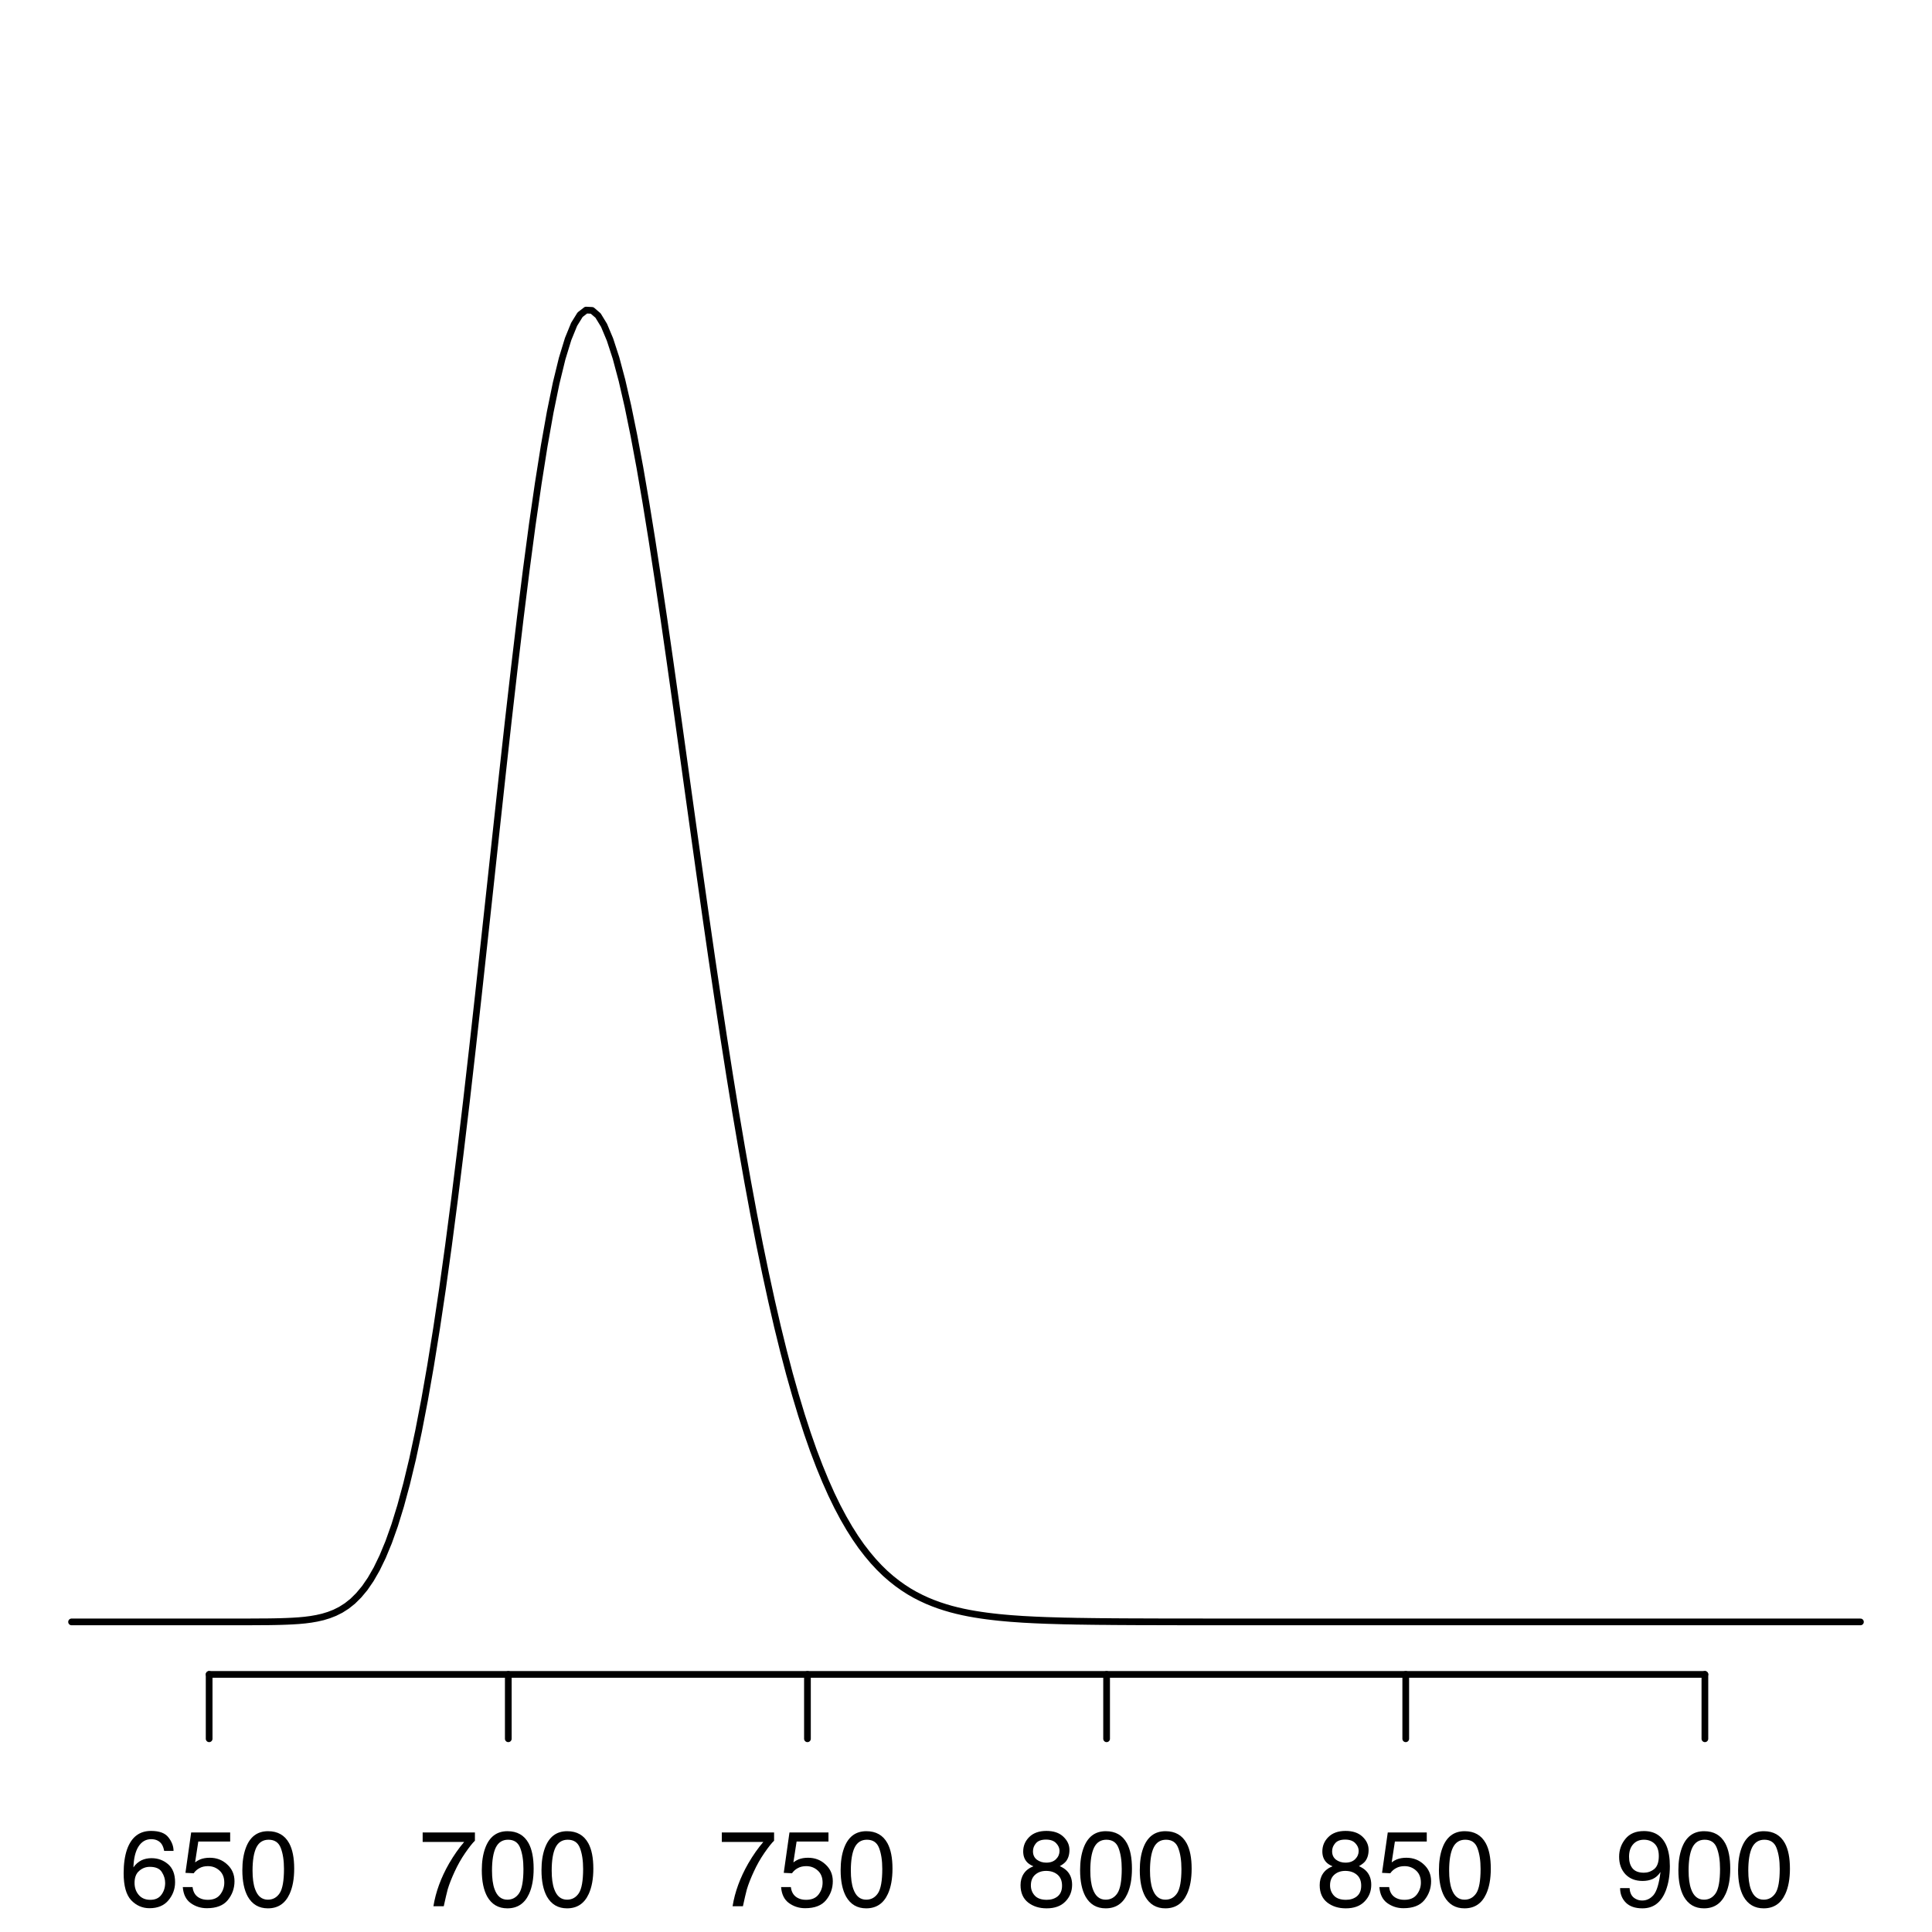
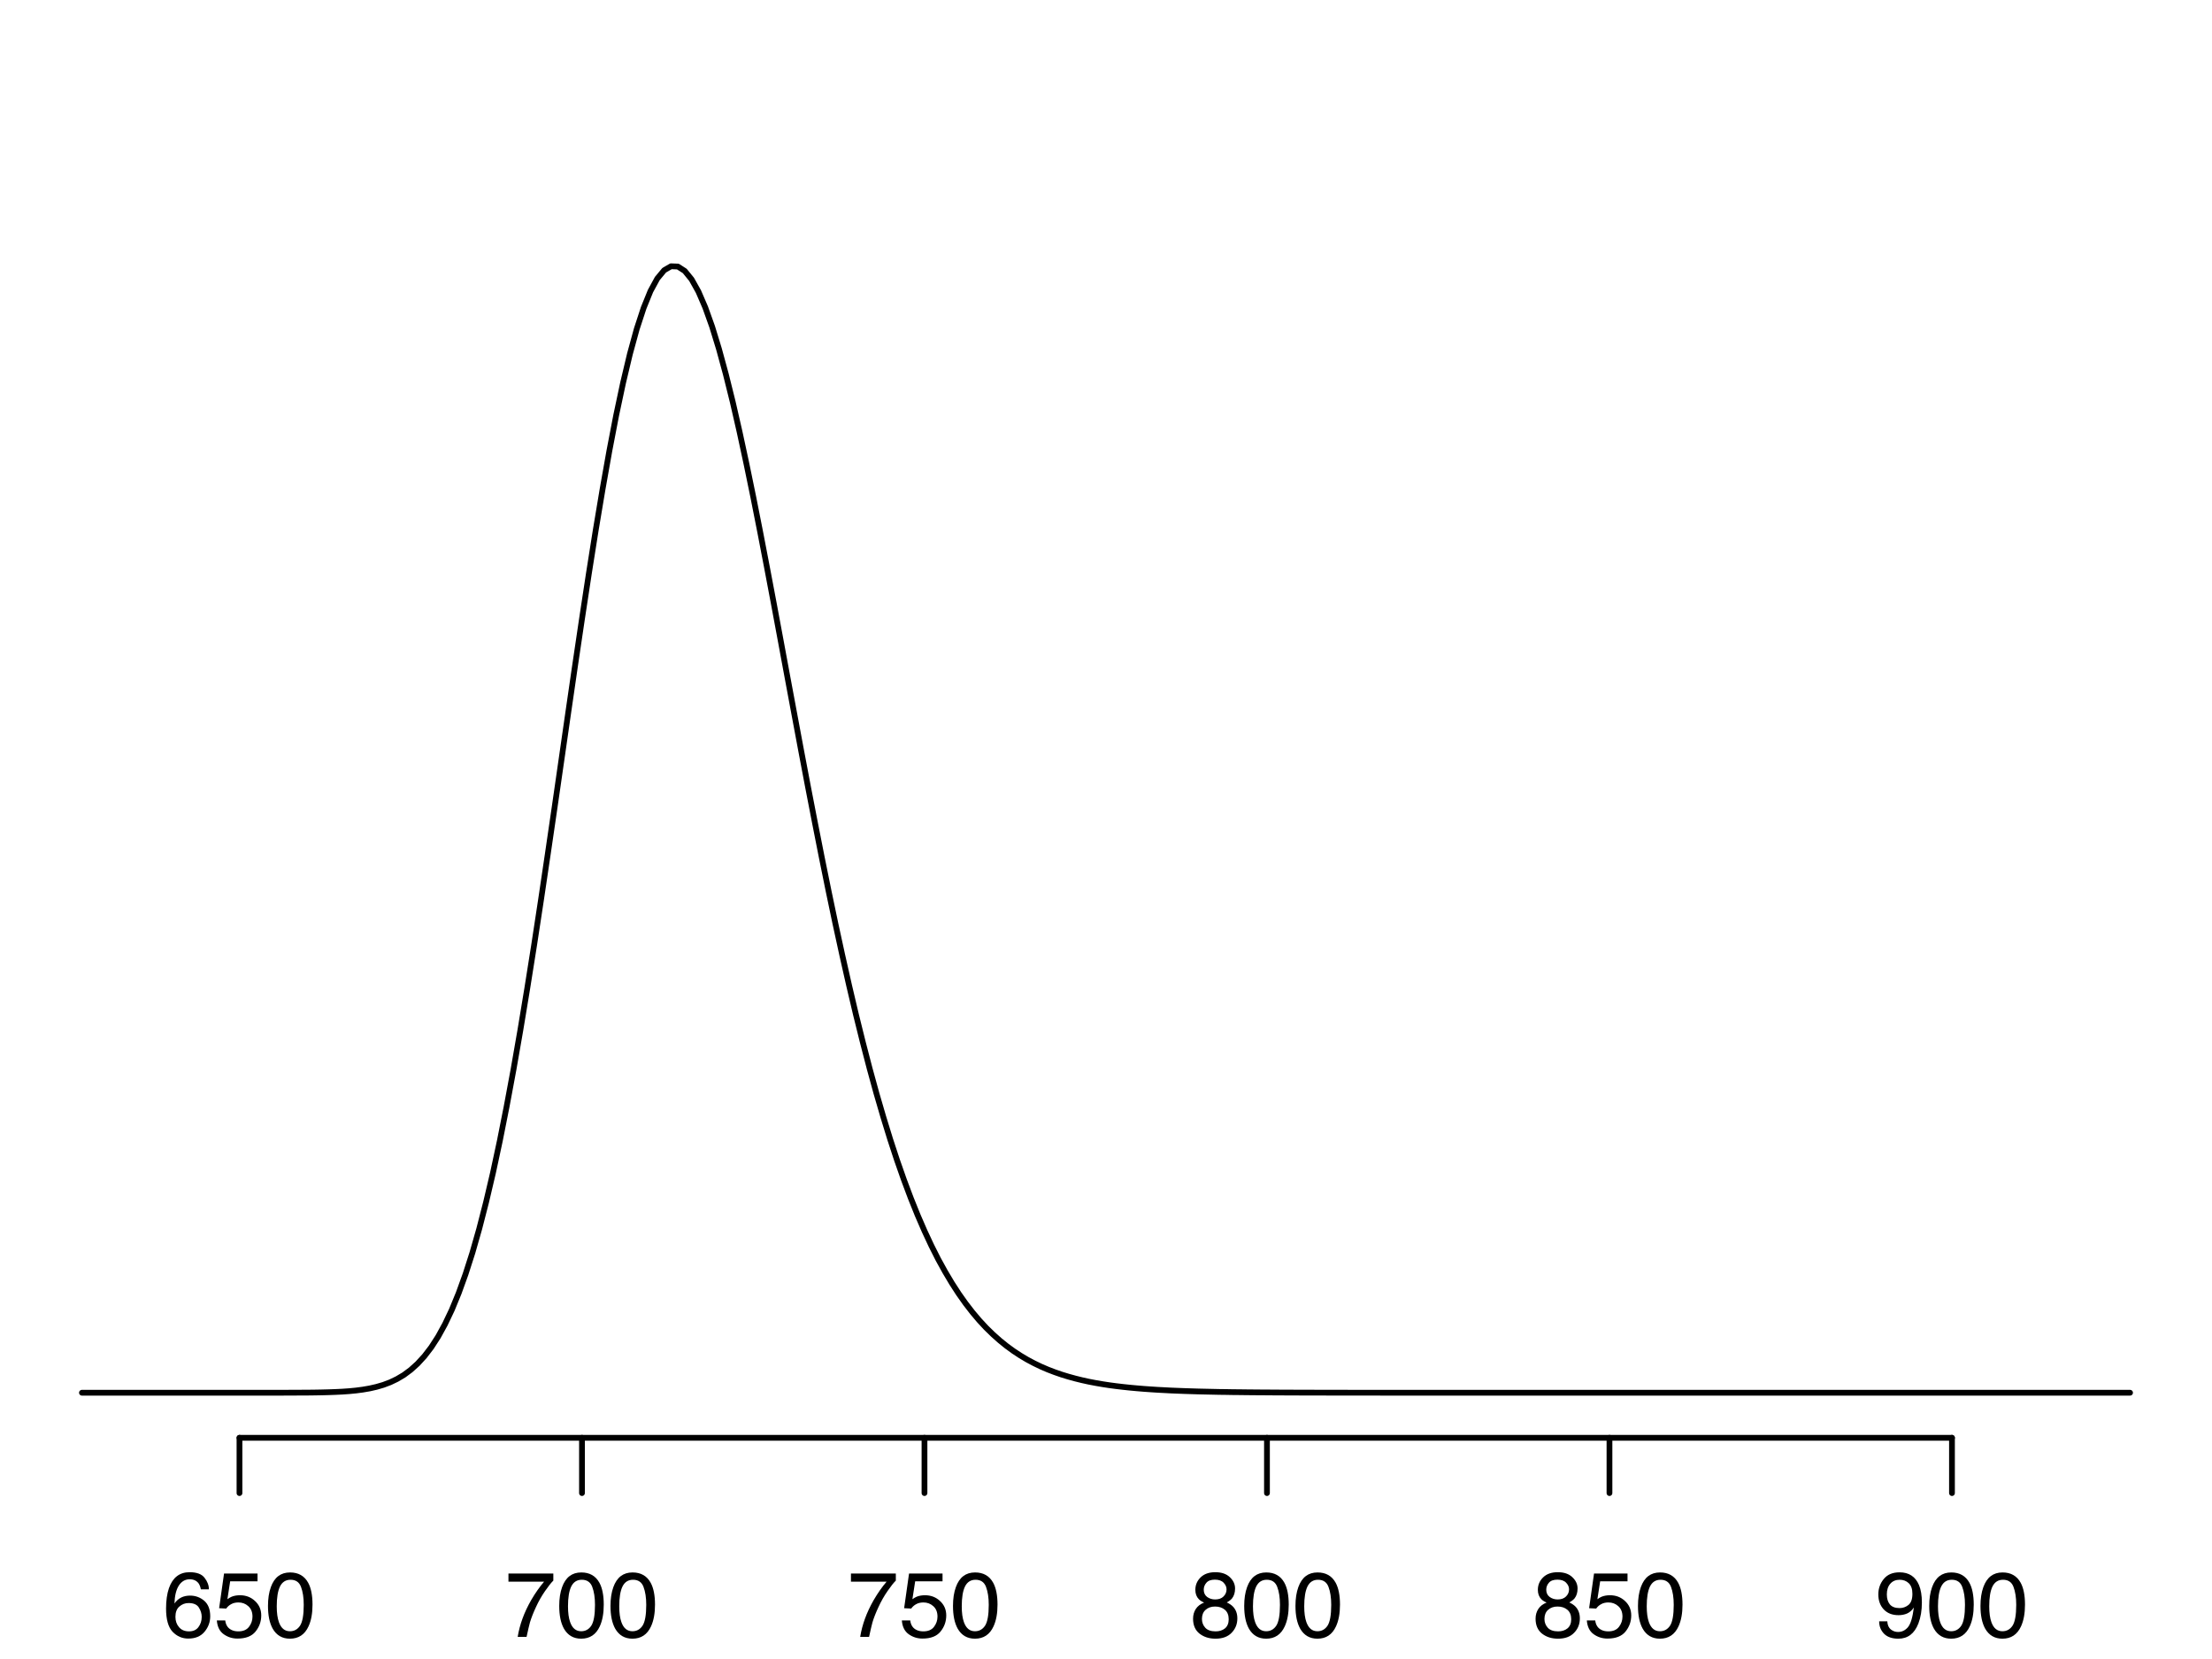
- <svg xmlns="http://www.w3.org/2000/svg" xmlns:xlink="http://www.w3.org/1999/xlink" width="216pt" height="216pt" viewBox="0 0 216 216" version="1.1">
+ <svg xmlns="http://www.w3.org/2000/svg" xmlns:xlink="http://www.w3.org/1999/xlink" width="288pt" height="216pt" viewBox="0 0 288 216" version="1.1">
  <defs>
    <g>
      <symbol overflow="visible" id="glyph0-0">
        <path style="stroke:none;" d="M 0.391 0 L 0.391 -8.609 L 7.219 -8.609 L 7.219 0 Z M 6.141 -1.078 L 6.141 -7.531 L 1.469 -7.531 L 1.469 -1.078 Z M 6.141 -1.078 " />
      </symbol>
      <symbol overflow="visible" id="glyph0-1">
        <path style="stroke:none;" d="M 3.516 -8.422 C 4.453 -8.422 5.102 -8.176 5.469 -7.688 C 5.844 -7.207 6.031 -6.707 6.031 -6.188 L 4.984 -6.188 C 4.922 -6.52 4.82 -6.781 4.688 -6.969 C 4.426 -7.32 4.039 -7.5 3.531 -7.5 C 2.938 -7.5 2.461 -7.223 2.109 -6.672 C 1.766 -6.129 1.578 -5.352 1.547 -4.344 C 1.785 -4.695 2.086 -4.961 2.453 -5.141 C 2.785 -5.297 3.16 -5.375 3.578 -5.375 C 4.285 -5.375 4.898 -5.148 5.422 -4.703 C 5.941 -4.254 6.203 -3.582 6.203 -2.688 C 6.203 -1.926 5.953 -1.25 5.453 -0.656 C 4.961 -0.07 4.258 0.219 3.344 0.219 C 2.551 0.219 1.867 -0.078 1.297 -0.672 C 0.734 -1.273 0.453 -2.281 0.453 -3.688 C 0.453 -4.727 0.578 -5.613 0.828 -6.344 C 1.316 -7.727 2.211 -8.422 3.516 -8.422 Z M 3.438 -0.719 C 3.988 -0.719 4.398 -0.906 4.672 -1.281 C 4.953 -1.656 5.094 -2.098 5.094 -2.609 C 5.094 -3.035 4.969 -3.441 4.719 -3.828 C 4.477 -4.211 4.031 -4.406 3.375 -4.406 C 2.926 -4.406 2.531 -4.254 2.188 -3.953 C 1.844 -3.66 1.672 -3.211 1.672 -2.609 C 1.672 -2.078 1.828 -1.629 2.141 -1.266 C 2.453 -0.898 2.883 -0.719 3.438 -0.719 Z M 3.438 -0.719 " />
      </symbol>
      <symbol overflow="visible" id="glyph0-2">
        <path style="stroke:none;" d="M 1.484 -2.141 C 1.555 -1.535 1.836 -1.117 2.328 -0.891 C 2.578 -0.773 2.863 -0.719 3.188 -0.719 C 3.812 -0.719 4.273 -0.914 4.578 -1.312 C 4.879 -1.707 5.031 -2.148 5.031 -2.641 C 5.031 -3.223 4.848 -3.676 4.484 -4 C 4.129 -4.32 3.703 -4.484 3.203 -4.484 C 2.836 -4.484 2.523 -4.41 2.266 -4.266 C 2.004 -4.129 1.785 -3.938 1.609 -3.688 L 0.688 -3.734 L 1.328 -8.25 L 5.688 -8.25 L 5.688 -7.234 L 2.125 -7.234 L 1.766 -4.906 C 1.961 -5.051 2.148 -5.16 2.328 -5.234 C 2.641 -5.359 3 -5.422 3.406 -5.422 C 4.176 -5.422 4.828 -5.172 5.359 -4.672 C 5.898 -4.18 6.172 -3.555 6.172 -2.797 C 6.172 -2.004 5.922 -1.301 5.422 -0.688 C 4.93 -0.082 4.148 0.219 3.078 0.219 C 2.398 0.219 1.797 0.023 1.266 -0.359 C 0.742 -0.742 0.453 -1.336 0.391 -2.141 Z M 1.484 -2.141 " />
      </symbol>
      <symbol overflow="visible" id="glyph0-3">
        <path style="stroke:none;" d="M 3.25 -8.391 C 4.332 -8.391 5.117 -7.941 5.609 -7.047 C 5.984 -6.359 6.172 -5.41 6.172 -4.203 C 6.172 -3.066 6 -2.125 5.656 -1.375 C 5.164 -0.301 4.359 0.234 3.234 0.234 C 2.234 0.234 1.484 -0.203 0.984 -1.078 C 0.578 -1.816 0.375 -2.801 0.375 -4.031 C 0.375 -4.977 0.5 -5.797 0.75 -6.484 C 1.207 -7.754 2.039 -8.391 3.25 -8.391 Z M 3.234 -0.734 C 3.785 -0.734 4.223 -0.973 4.547 -1.453 C 4.867 -1.941 5.031 -2.848 5.031 -4.172 C 5.031 -5.117 4.91 -5.898 4.672 -6.516 C 4.441 -7.129 3.988 -7.438 3.312 -7.438 C 2.688 -7.438 2.227 -7.145 1.938 -6.562 C 1.656 -5.977 1.516 -5.117 1.516 -3.984 C 1.516 -3.129 1.609 -2.441 1.797 -1.922 C 2.078 -1.129 2.555 -0.734 3.234 -0.734 Z M 3.234 -0.734 " />
      </symbol>
      <symbol overflow="visible" id="glyph0-4">
        <path style="stroke:none;" d="M 6.281 -8.25 L 6.281 -7.328 C 6.008 -7.066 5.648 -6.613 5.203 -5.969 C 4.754 -5.32 4.359 -4.625 4.016 -3.875 C 3.672 -3.133 3.41 -2.469 3.234 -1.875 C 3.129 -1.488 2.984 -0.863 2.797 0 L 1.641 0 C 1.898 -1.602 2.484 -3.195 3.391 -4.781 C 3.93 -5.707 4.492 -6.508 5.078 -7.188 L 0.438 -7.188 L 0.438 -8.25 Z M 6.281 -8.25 " />
      </symbol>
      <symbol overflow="visible" id="glyph0-5">
        <path style="stroke:none;" d="M 3.266 -4.875 C 3.734 -4.875 4.098 -5.004 4.359 -5.266 C 4.617 -5.523 4.75 -5.832 4.75 -6.188 C 4.75 -6.5 4.625 -6.785 4.375 -7.047 C 4.125 -7.316 3.742 -7.453 3.234 -7.453 C 2.723 -7.453 2.352 -7.316 2.125 -7.047 C 1.895 -6.785 1.781 -6.484 1.781 -6.141 C 1.781 -5.742 1.926 -5.43 2.219 -5.203 C 2.52 -4.984 2.867 -4.875 3.266 -4.875 Z M 3.328 -0.719 C 3.816 -0.719 4.223 -0.848 4.547 -1.109 C 4.867 -1.379 5.031 -1.773 5.031 -2.297 C 5.031 -2.836 4.863 -3.25 4.531 -3.531 C 4.195 -3.812 3.77 -3.953 3.25 -3.953 C 2.75 -3.953 2.336 -3.805 2.016 -3.516 C 1.703 -3.234 1.547 -2.836 1.547 -2.328 C 1.547 -1.891 1.691 -1.508 1.984 -1.188 C 2.273 -0.875 2.723 -0.719 3.328 -0.719 Z M 1.828 -4.469 C 1.535 -4.594 1.305 -4.738 1.141 -4.906 C 0.836 -5.219 0.688 -5.625 0.688 -6.125 C 0.688 -6.75 0.91 -7.285 1.359 -7.734 C 1.816 -8.191 2.457 -8.422 3.281 -8.422 C 4.094 -8.422 4.723 -8.207 5.172 -7.781 C 5.629 -7.352 5.859 -6.859 5.859 -6.297 C 5.859 -5.773 5.727 -5.348 5.469 -5.016 C 5.32 -4.836 5.094 -4.66 4.781 -4.484 C 5.125 -4.328 5.395 -4.145 5.594 -3.938 C 5.969 -3.539 6.156 -3.031 6.156 -2.406 C 6.156 -1.664 5.906 -1.039 5.406 -0.531 C 4.914 -0.02 4.219 0.234 3.312 0.234 C 2.488 0.234 1.797 0.016 1.234 -0.422 C 0.672 -0.867 0.391 -1.516 0.391 -2.359 C 0.391 -2.848 0.508 -3.273 0.75 -3.641 C 0.988 -4.004 1.348 -4.281 1.828 -4.469 Z M 1.828 -4.469 " />
      </symbol>
      <symbol overflow="visible" id="glyph0-6">
        <path style="stroke:none;" d="M 1.594 -2.031 C 1.625 -1.445 1.848 -1.047 2.266 -0.828 C 2.484 -0.703 2.727 -0.641 3 -0.641 C 3.5 -0.641 3.926 -0.848 4.281 -1.266 C 4.633 -1.691 4.891 -2.547 5.047 -3.828 C 4.805 -3.461 4.516 -3.203 4.172 -3.047 C 3.828 -2.898 3.453 -2.828 3.047 -2.828 C 2.242 -2.828 1.602 -3.078 1.125 -3.578 C 0.656 -4.086 0.422 -4.738 0.422 -5.531 C 0.422 -6.289 0.656 -6.957 1.125 -7.531 C 1.594 -8.113 2.281 -8.406 3.188 -8.406 C 4.406 -8.406 5.25 -7.852 5.719 -6.75 C 5.969 -6.145 6.094 -5.391 6.094 -4.484 C 6.094 -3.453 5.941 -2.539 5.641 -1.75 C 5.129 -0.426 4.258 0.234 3.031 0.234 C 2.219 0.234 1.598 0.02 1.172 -0.406 C 0.742 -0.844 0.531 -1.383 0.531 -2.031 Z M 3.188 -3.75 C 3.613 -3.75 4 -3.883 4.344 -4.156 C 4.688 -4.438 4.859 -4.922 4.859 -5.609 C 4.859 -6.223 4.703 -6.68 4.391 -6.984 C 4.078 -7.285 3.68 -7.438 3.203 -7.438 C 2.691 -7.438 2.285 -7.266 1.984 -6.922 C 1.68 -6.578 1.531 -6.113 1.531 -5.531 C 1.531 -4.988 1.66 -4.555 1.922 -4.234 C 2.191 -3.91 2.613 -3.75 3.188 -3.75 Z M 3.188 -3.75 " />
      </symbol>
    </g>
  </defs>
-   <g id="surface1151">
-     <rect x="0" y="0" width="216" height="216" style="fill:rgb(100%,100%,100%);fill-opacity:1;stroke:none;" />
-     <path style="fill:none;stroke-width:0.75;stroke-linecap:round;stroke-linejoin:round;stroke:rgb(0%,0%,0%);stroke-opacity:1;stroke-miterlimit:10;" d="M 8 181.332 L 27.398 181.332 L 28.734 181.324 L 29.406 181.32 L 30.074 181.316 L 30.742 181.305 L 31.41 181.289 L 32.082 181.266 L 32.75 181.234 L 33.418 181.191 L 34.086 181.129 L 34.754 181.043 L 35.426 180.926 L 36.094 180.773 L 36.762 180.57 L 37.43 180.309 L 38.102 179.973 L 38.77 179.547 L 39.438 179.016 L 40.105 178.355 L 40.777 177.551 L 41.445 176.578 L 42.113 175.414 L 42.781 174.035 L 43.453 172.414 L 44.121 170.535 L 44.789 168.367 L 45.457 165.902 L 46.129 163.113 L 46.797 159.992 L 47.465 156.531 L 48.133 152.723 L 48.801 148.57 L 49.473 144.078 L 50.141 139.266 L 50.809 134.148 L 51.477 128.754 L 52.148 123.117 L 52.816 117.27 L 53.484 111.262 L 54.152 105.137 L 54.824 98.949 L 55.492 92.758 L 56.16 86.617 L 56.828 80.582 L 57.5 74.719 L 58.168 69.078 L 58.836 63.723 L 59.504 58.695 L 60.176 54.055 L 60.844 49.836 L 61.512 46.082 L 62.18 42.828 L 62.848 40.094 L 63.52 37.898 L 64.188 36.262 L 64.855 35.184 L 65.523 34.668 L 66.195 34.703 L 66.863 35.277 L 67.531 36.371 L 68.199 37.965 L 68.871 40.027 L 69.539 42.531 L 70.207 45.438 L 70.875 48.707 L 71.547 52.309 L 72.215 56.199 L 72.883 60.336 L 73.551 64.68 L 74.223 69.191 L 74.891 73.832 L 75.559 78.566 L 76.227 83.359 L 76.895 88.172 L 77.566 92.98 L 78.234 97.75 L 78.902 102.457 L 79.57 107.082 L 80.242 111.602 L 80.91 116 L 81.578 120.258 L 82.246 124.367 L 82.918 128.316 L 83.586 132.098 L 84.254 135.707 L 84.922 139.137 L 85.594 142.387 L 86.262 145.457 L 86.93 148.352 L 87.598 151.066 L 88.266 153.613 L 88.938 155.988 L 89.605 158.203 L 90.273 160.262 L 90.941 162.172 L 91.613 163.938 L 92.281 165.562 L 92.949 167.062 L 93.617 168.438 L 94.289 169.703 L 94.957 170.855 L 95.625 171.91 L 96.293 172.871 L 96.965 173.742 L 97.633 174.535 L 98.301 175.254 L 98.969 175.906 L 99.641 176.492 L 100.309 177.02 L 100.977 177.496 L 101.645 177.926 L 102.312 178.309 L 102.984 178.652 L 103.652 178.961 L 104.32 179.234 L 104.988 179.48 L 105.66 179.699 L 106.328 179.895 L 106.996 180.066 L 107.664 180.219 L 108.336 180.355 L 109.004 180.473 L 109.672 180.578 L 110.34 180.672 L 111.012 180.754 L 111.68 180.828 L 112.348 180.891 L 113.016 180.949 L 113.688 180.996 L 114.355 181.043 L 115.691 181.113 L 116.359 181.141 L 117.031 181.168 L 119.035 181.227 L 119.707 181.238 L 120.375 181.254 L 121.043 181.262 L 121.711 181.273 L 122.383 181.281 L 123.051 181.289 L 123.719 181.293 L 124.387 181.301 L 125.059 181.305 L 127.062 181.316 L 127.734 181.316 L 128.402 181.32 L 129.07 181.32 L 129.738 181.324 L 131.078 181.324 L 131.746 181.328 L 134.422 181.328 L 135.09 181.332 L 208 181.332 " />
-     <path style="fill:none;stroke-width:0.75;stroke-linecap:round;stroke-linejoin:round;stroke:rgb(0%,0%,0%);stroke-opacity:1;stroke-miterlimit:10;" d="M 23.383 187.199 L 190.609 187.199 " />
-     <path style="fill:none;stroke-width:0.75;stroke-linecap:round;stroke-linejoin:round;stroke:rgb(0%,0%,0%);stroke-opacity:1;stroke-miterlimit:10;" d="M 23.383 187.199 L 23.383 194.398 " />
-     <path style="fill:none;stroke-width:0.75;stroke-linecap:round;stroke-linejoin:round;stroke:rgb(0%,0%,0%);stroke-opacity:1;stroke-miterlimit:10;" d="M 56.828 187.199 L 56.828 194.398 " />
-     <path style="fill:none;stroke-width:0.75;stroke-linecap:round;stroke-linejoin:round;stroke:rgb(0%,0%,0%);stroke-opacity:1;stroke-miterlimit:10;" d="M 90.273 187.199 L 90.273 194.398 " />
-     <path style="fill:none;stroke-width:0.75;stroke-linecap:round;stroke-linejoin:round;stroke:rgb(0%,0%,0%);stroke-opacity:1;stroke-miterlimit:10;" d="M 123.719 187.199 L 123.719 194.398 " />
-     <path style="fill:none;stroke-width:0.75;stroke-linecap:round;stroke-linejoin:round;stroke:rgb(0%,0%,0%);stroke-opacity:1;stroke-miterlimit:10;" d="M 157.164 187.199 L 157.164 194.398 " />
-     <path style="fill:none;stroke-width:0.75;stroke-linecap:round;stroke-linejoin:round;stroke:rgb(0%,0%,0%);stroke-opacity:1;stroke-miterlimit:10;" d="M 190.609 187.199 L 190.609 194.398 " />
+   <g id="surface1201">
+     <path style="fill:none;stroke-width:0.75;stroke-linecap:round;stroke-linejoin:round;stroke:rgb(0%,0%,0%);stroke-opacity:1;stroke-miterlimit:10;" d="M 10.668 181.332 L 36.531 181.332 L 38.312 181.324 L 39.207 181.32 L 40.098 181.316 L 40.988 181.305 L 41.883 181.289 L 42.773 181.266 L 43.664 181.234 L 44.559 181.191 L 45.449 181.129 L 46.34 181.043 L 47.234 180.926 L 48.125 180.773 L 49.016 180.57 L 49.91 180.309 L 50.801 179.973 L 51.691 179.547 L 52.586 179.016 L 53.477 178.355 L 54.367 177.551 L 55.258 176.578 L 56.152 175.414 L 57.043 174.035 L 57.934 172.414 L 58.828 170.535 L 59.719 168.367 L 60.609 165.902 L 61.504 163.113 L 62.395 159.992 L 63.285 156.531 L 64.18 152.723 L 65.07 148.57 L 65.961 144.078 L 66.855 139.266 L 67.746 134.148 L 68.637 128.754 L 69.531 123.117 L 70.422 117.27 L 71.312 111.262 L 72.207 105.137 L 73.098 98.949 L 73.988 92.758 L 74.879 86.617 L 75.773 80.582 L 76.664 74.719 L 77.555 69.078 L 78.449 63.723 L 79.34 58.695 L 80.23 54.055 L 81.125 49.836 L 82.016 46.082 L 82.906 42.828 L 83.801 40.094 L 84.691 37.898 L 85.582 36.262 L 86.477 35.184 L 87.367 34.668 L 88.258 34.703 L 89.152 35.277 L 90.043 36.371 L 90.934 37.965 L 91.824 40.027 L 92.719 42.531 L 93.609 45.438 L 94.5 48.707 L 95.395 52.309 L 96.285 56.199 L 97.176 60.336 L 98.07 64.68 L 98.961 69.191 L 99.852 73.832 L 100.746 78.566 L 101.637 83.359 L 102.527 88.172 L 103.422 92.98 L 104.312 97.75 L 105.203 102.457 L 106.098 107.082 L 106.988 111.602 L 107.879 116 L 108.77 120.258 L 109.664 124.367 L 110.555 128.316 L 111.445 132.098 L 112.34 135.707 L 113.23 139.137 L 114.121 142.387 L 115.016 145.457 L 115.906 148.352 L 116.797 151.066 L 117.691 153.613 L 118.582 155.988 L 119.473 158.203 L 120.367 160.262 L 121.258 162.172 L 122.148 163.938 L 123.043 165.562 L 123.934 167.062 L 124.824 168.438 L 125.719 169.703 L 126.609 170.855 L 127.5 171.91 L 128.391 172.871 L 129.285 173.742 L 130.176 174.535 L 131.066 175.254 L 131.961 175.906 L 132.852 176.492 L 133.742 177.02 L 134.637 177.496 L 135.527 177.926 L 136.418 178.309 L 137.312 178.652 L 138.203 178.961 L 139.094 179.234 L 139.988 179.48 L 140.879 179.699 L 141.77 179.895 L 142.664 180.066 L 143.555 180.219 L 144.445 180.355 L 145.336 180.473 L 146.23 180.578 L 147.121 180.672 L 148.012 180.754 L 148.906 180.828 L 149.797 180.891 L 150.688 180.949 L 151.582 180.996 L 152.473 181.043 L 153.363 181.078 L 154.258 181.113 L 156.039 181.168 L 156.934 181.188 L 158.715 181.227 L 159.609 181.238 L 160.5 181.254 L 161.391 181.262 L 162.281 181.273 L 163.176 181.281 L 164.066 181.289 L 164.957 181.293 L 165.852 181.301 L 167.633 181.309 L 168.527 181.312 L 169.418 181.316 L 170.309 181.316 L 171.203 181.32 L 172.094 181.32 L 172.984 181.324 L 174.77 181.324 L 175.66 181.328 L 179.23 181.328 L 180.121 181.332 L 277.332 181.332 " />
+     <path style="fill:none;stroke-width:0.75;stroke-linecap:round;stroke-linejoin:round;stroke:rgb(0%,0%,0%);stroke-opacity:1;stroke-miterlimit:10;" d="M 31.18 187.199 L 254.145 187.199 " />
+     <path style="fill:none;stroke-width:0.75;stroke-linecap:round;stroke-linejoin:round;stroke:rgb(0%,0%,0%);stroke-opacity:1;stroke-miterlimit:10;" d="M 31.18 187.199 L 31.18 194.398 " />
+     <path style="fill:none;stroke-width:0.75;stroke-linecap:round;stroke-linejoin:round;stroke:rgb(0%,0%,0%);stroke-opacity:1;stroke-miterlimit:10;" d="M 75.773 187.199 L 75.773 194.398 " />
+     <path style="fill:none;stroke-width:0.75;stroke-linecap:round;stroke-linejoin:round;stroke:rgb(0%,0%,0%);stroke-opacity:1;stroke-miterlimit:10;" d="M 120.367 187.199 L 120.367 194.398 " />
+     <path style="fill:none;stroke-width:0.75;stroke-linecap:round;stroke-linejoin:round;stroke:rgb(0%,0%,0%);stroke-opacity:1;stroke-miterlimit:10;" d="M 164.957 187.199 L 164.957 194.398 " />
+     <path style="fill:none;stroke-width:0.75;stroke-linecap:round;stroke-linejoin:round;stroke:rgb(0%,0%,0%);stroke-opacity:1;stroke-miterlimit:10;" d="M 209.551 187.199 L 209.551 194.398 " />
+     <path style="fill:none;stroke-width:0.75;stroke-linecap:round;stroke-linejoin:round;stroke:rgb(0%,0%,0%);stroke-opacity:1;stroke-miterlimit:10;" d="M 254.145 187.199 L 254.145 194.398 " />
    <g style="fill:rgb(0%,0%,0%);fill-opacity:1;">
-       <use xlink:href="#glyph0-1" x="13.371" y="213.121" />
-       <use xlink:href="#glyph0-2" x="20.045" y="213.121" />
-       <use xlink:href="#glyph0-3" x="26.719" y="213.121" />
+       <use xlink:href="#glyph0-1" x="21.168" y="213.121" />
+       <use xlink:href="#glyph0-2" x="27.842" y="213.121" />
+       <use xlink:href="#glyph0-3" x="34.516" y="213.121" />
    </g>
    <g style="fill:rgb(0%,0%,0%);fill-opacity:1;">
-       <use xlink:href="#glyph0-4" x="46.816" y="213.121" />
-       <use xlink:href="#glyph0-3" x="53.49" y="213.121" />
-       <use xlink:href="#glyph0-3" x="60.164" y="213.121" />
+       <use xlink:href="#glyph0-4" x="65.762" y="213.121" />
+       <use xlink:href="#glyph0-3" x="72.436" y="213.121" />
+       <use xlink:href="#glyph0-3" x="79.109" y="213.121" />
    </g>
    <g style="fill:rgb(0%,0%,0%);fill-opacity:1;">
-       <use xlink:href="#glyph0-4" x="80.262" y="213.121" />
-       <use xlink:href="#glyph0-2" x="86.936" y="213.121" />
-       <use xlink:href="#glyph0-3" x="93.609" y="213.121" />
+       <use xlink:href="#glyph0-4" x="110.355" y="213.121" />
+       <use xlink:href="#glyph0-2" x="117.029" y="213.121" />
+       <use xlink:href="#glyph0-3" x="123.703" y="213.121" />
    </g>
    <g style="fill:rgb(0%,0%,0%);fill-opacity:1;">
-       <use xlink:href="#glyph0-5" x="113.707" y="213.121" />
-       <use xlink:href="#glyph0-3" x="120.381" y="213.121" />
-       <use xlink:href="#glyph0-3" x="127.055" y="213.121" />
+       <use xlink:href="#glyph0-5" x="154.945" y="213.121" />
+       <use xlink:href="#glyph0-3" x="161.619" y="213.121" />
+       <use xlink:href="#glyph0-3" x="168.293" y="213.121" />
    </g>
    <g style="fill:rgb(0%,0%,0%);fill-opacity:1;">
-       <use xlink:href="#glyph0-5" x="147.152" y="213.121" />
-       <use xlink:href="#glyph0-2" x="153.826" y="213.121" />
-       <use xlink:href="#glyph0-3" x="160.5" y="213.121" />
+       <use xlink:href="#glyph0-5" x="199.539" y="213.121" />
+       <use xlink:href="#glyph0-2" x="206.213" y="213.121" />
+       <use xlink:href="#glyph0-3" x="212.887" y="213.121" />
    </g>
    <g style="fill:rgb(0%,0%,0%);fill-opacity:1;">
-       <use xlink:href="#glyph0-6" x="180.598" y="213.121" />
-       <use xlink:href="#glyph0-3" x="187.271" y="213.121" />
-       <use xlink:href="#glyph0-3" x="193.945" y="213.121" />
+       <use xlink:href="#glyph0-6" x="244.133" y="213.121" />
+       <use xlink:href="#glyph0-3" x="250.807" y="213.121" />
+       <use xlink:href="#glyph0-3" x="257.48" y="213.121" />
    </g>
  </g>
</svg>
